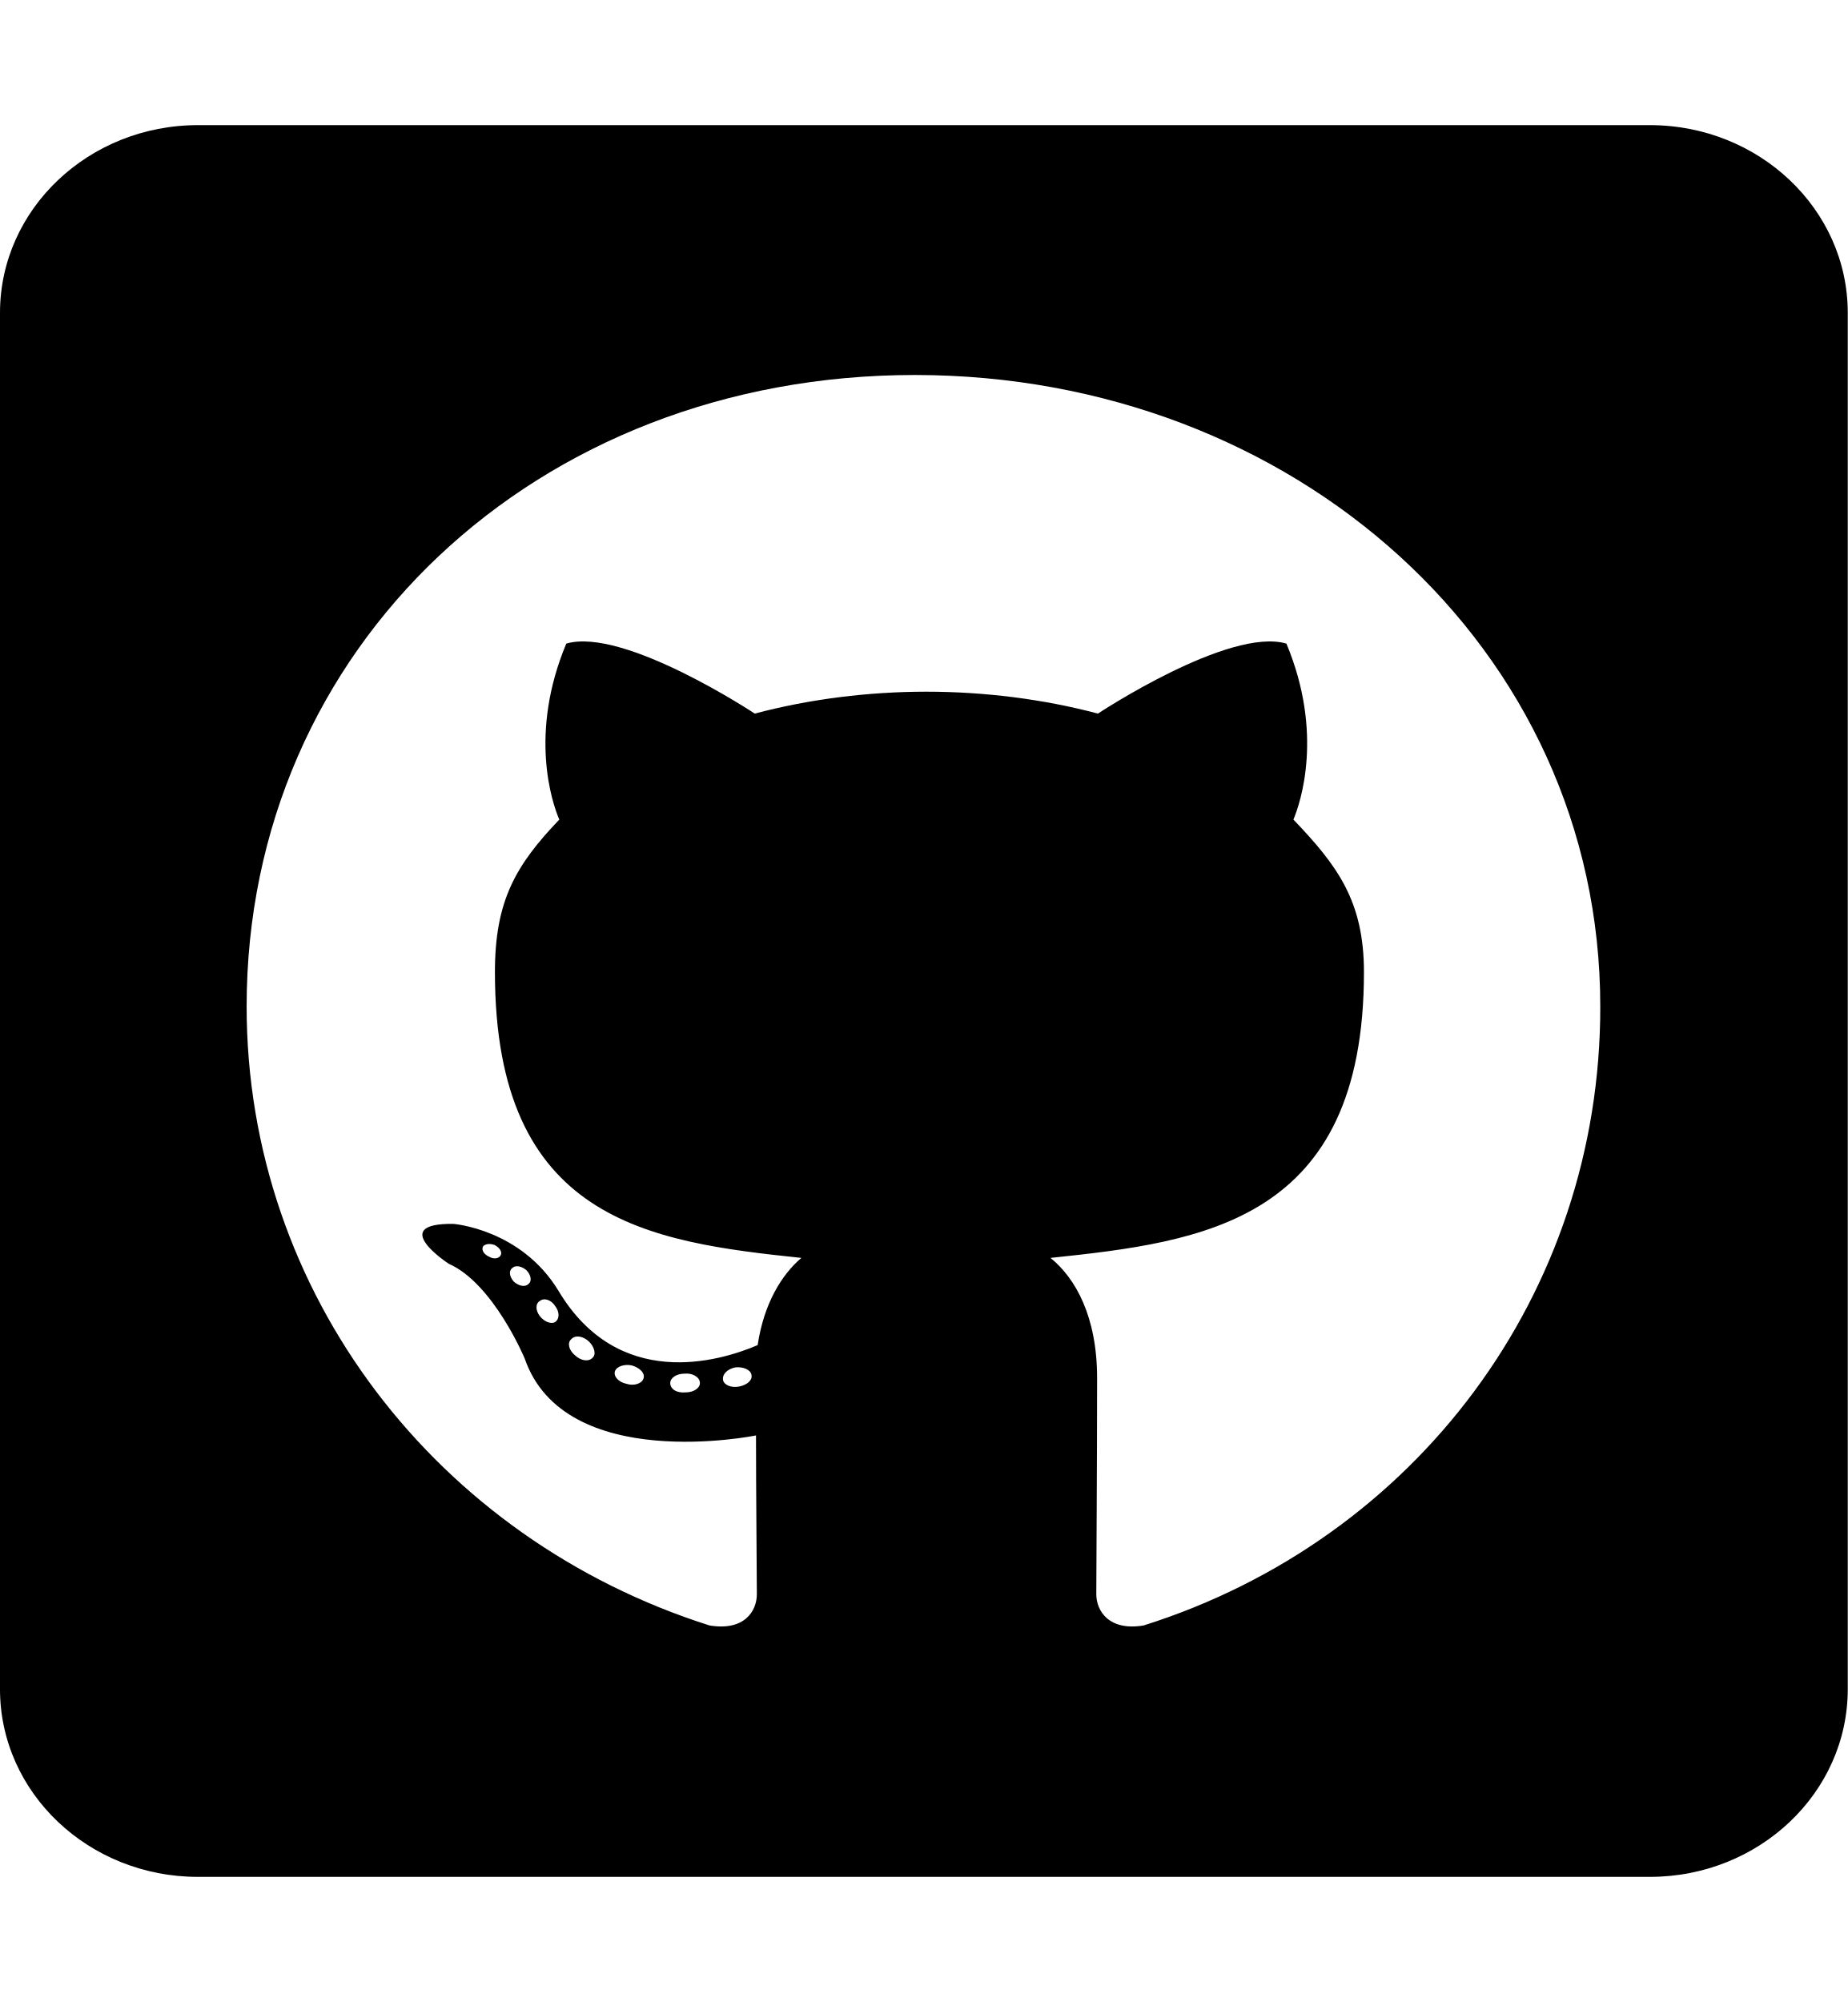
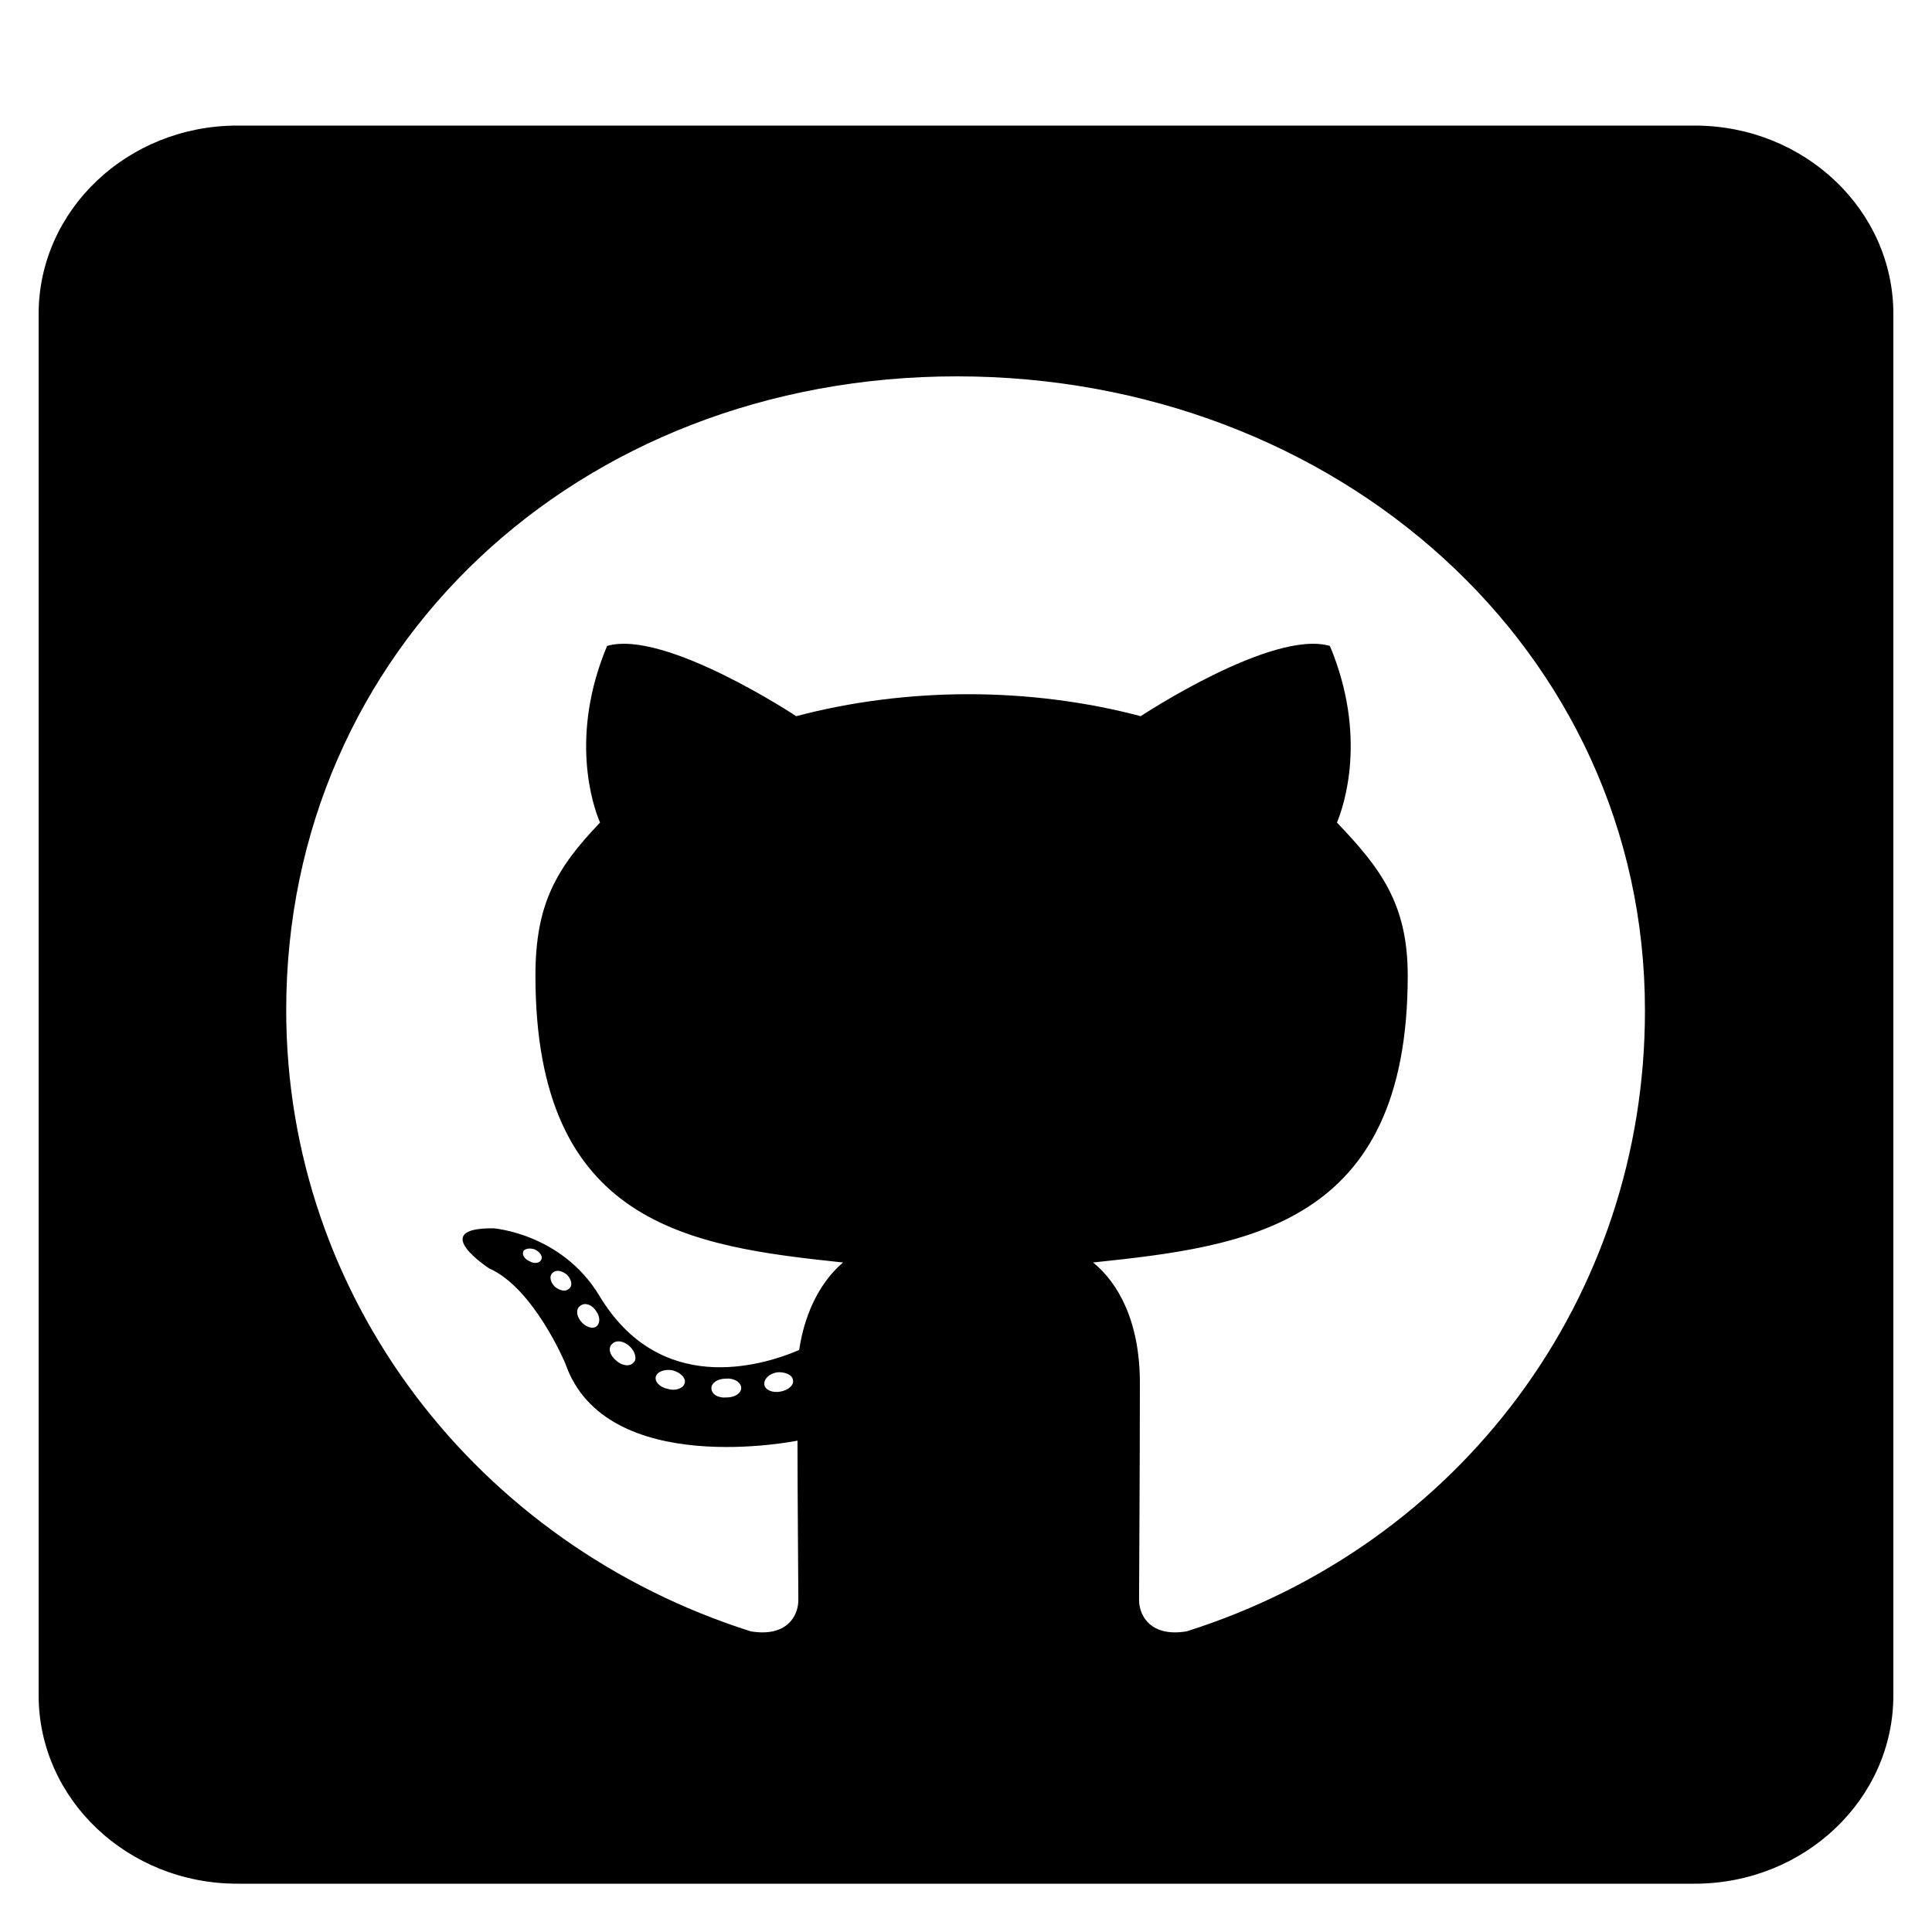
- <svg xmlns="http://www.w3.org/2000/svg" width="48" height="52" viewBox="0 0 48 52" fill="none">
+ <svg xmlns="http://www.w3.org/2000/svg" width="48" height="48" viewBox="0 0 48 50" fill="none">
  <g id="fa-brands:github-square">
    <path id="Vector" d="M42.857 3.25H5.143C2.304 3.25 0 5.434 0 8.125V43.875C0 46.566 2.304 48.75 5.143 48.75H42.857C45.696 48.75 48 46.566 48 43.875V8.125C48 5.434 45.696 3.25 42.857 3.25ZM29.711 42.219C28.811 42.372 28.479 41.844 28.479 41.407C28.479 40.859 28.5 38.056 28.5 35.791C28.5 34.206 27.943 33.201 27.289 32.673C31.254 32.256 35.432 31.738 35.432 25.248C35.432 23.4 34.736 22.476 33.6 21.288C33.782 20.851 34.393 19.053 33.418 16.717C31.929 16.28 28.521 18.535 28.521 18.535C27.107 18.159 25.575 17.966 24.064 17.966C22.554 17.966 21.021 18.159 19.607 18.535C19.607 18.535 16.2 16.28 14.711 16.717C13.736 19.043 14.336 20.841 14.529 21.288C13.393 22.476 12.857 23.4 12.857 25.248C12.857 31.708 16.854 32.256 20.818 32.673C20.304 33.109 19.843 33.861 19.682 34.938C18.664 35.374 16.061 36.126 14.507 33.526C13.532 31.921 11.775 31.789 11.775 31.789C10.039 31.769 11.657 32.825 11.657 32.825C12.814 33.333 13.629 35.283 13.629 35.283C14.668 38.299 19.639 37.284 19.639 37.284C19.639 38.695 19.661 40.991 19.661 41.407C19.661 41.844 19.339 42.372 18.429 42.219C11.357 39.975 6.407 33.597 6.407 26.142C6.407 16.819 13.929 9.74 23.764 9.74C33.6 9.74 41.571 16.819 41.571 26.142C41.582 33.597 36.782 39.985 29.711 42.219ZM19.2 36.014C18.996 36.055 18.804 35.973 18.782 35.841C18.761 35.689 18.9 35.557 19.104 35.516C19.307 35.496 19.5 35.577 19.521 35.709C19.554 35.841 19.414 35.973 19.2 36.014ZM18.182 35.923C18.182 36.055 18.021 36.166 17.807 36.166C17.571 36.187 17.411 36.075 17.411 35.923C17.411 35.791 17.571 35.679 17.786 35.679C17.989 35.659 18.182 35.77 18.182 35.923ZM16.714 35.811C16.671 35.943 16.457 36.004 16.275 35.943C16.071 35.902 15.932 35.75 15.975 35.618C16.018 35.486 16.232 35.425 16.414 35.466C16.629 35.527 16.768 35.679 16.714 35.811ZM15.396 35.263C15.3 35.374 15.096 35.354 14.936 35.202C14.775 35.069 14.732 34.877 14.839 34.785C14.936 34.673 15.139 34.694 15.3 34.846C15.439 34.978 15.493 35.181 15.396 35.263ZM14.421 34.338C14.325 34.399 14.143 34.338 14.025 34.186C13.907 34.034 13.907 33.861 14.025 33.79C14.143 33.698 14.325 33.77 14.421 33.922C14.539 34.074 14.539 34.257 14.421 34.338ZM13.725 33.353C13.629 33.444 13.468 33.394 13.35 33.292C13.232 33.16 13.211 33.008 13.307 32.937C13.404 32.845 13.564 32.896 13.682 32.998C13.8 33.13 13.821 33.282 13.725 33.353ZM13.007 32.602C12.964 32.693 12.825 32.713 12.707 32.642C12.568 32.581 12.504 32.469 12.546 32.378C12.589 32.317 12.707 32.287 12.846 32.337C12.986 32.409 13.05 32.52 13.007 32.602Z" fill="black" />
  </g>
</svg>
